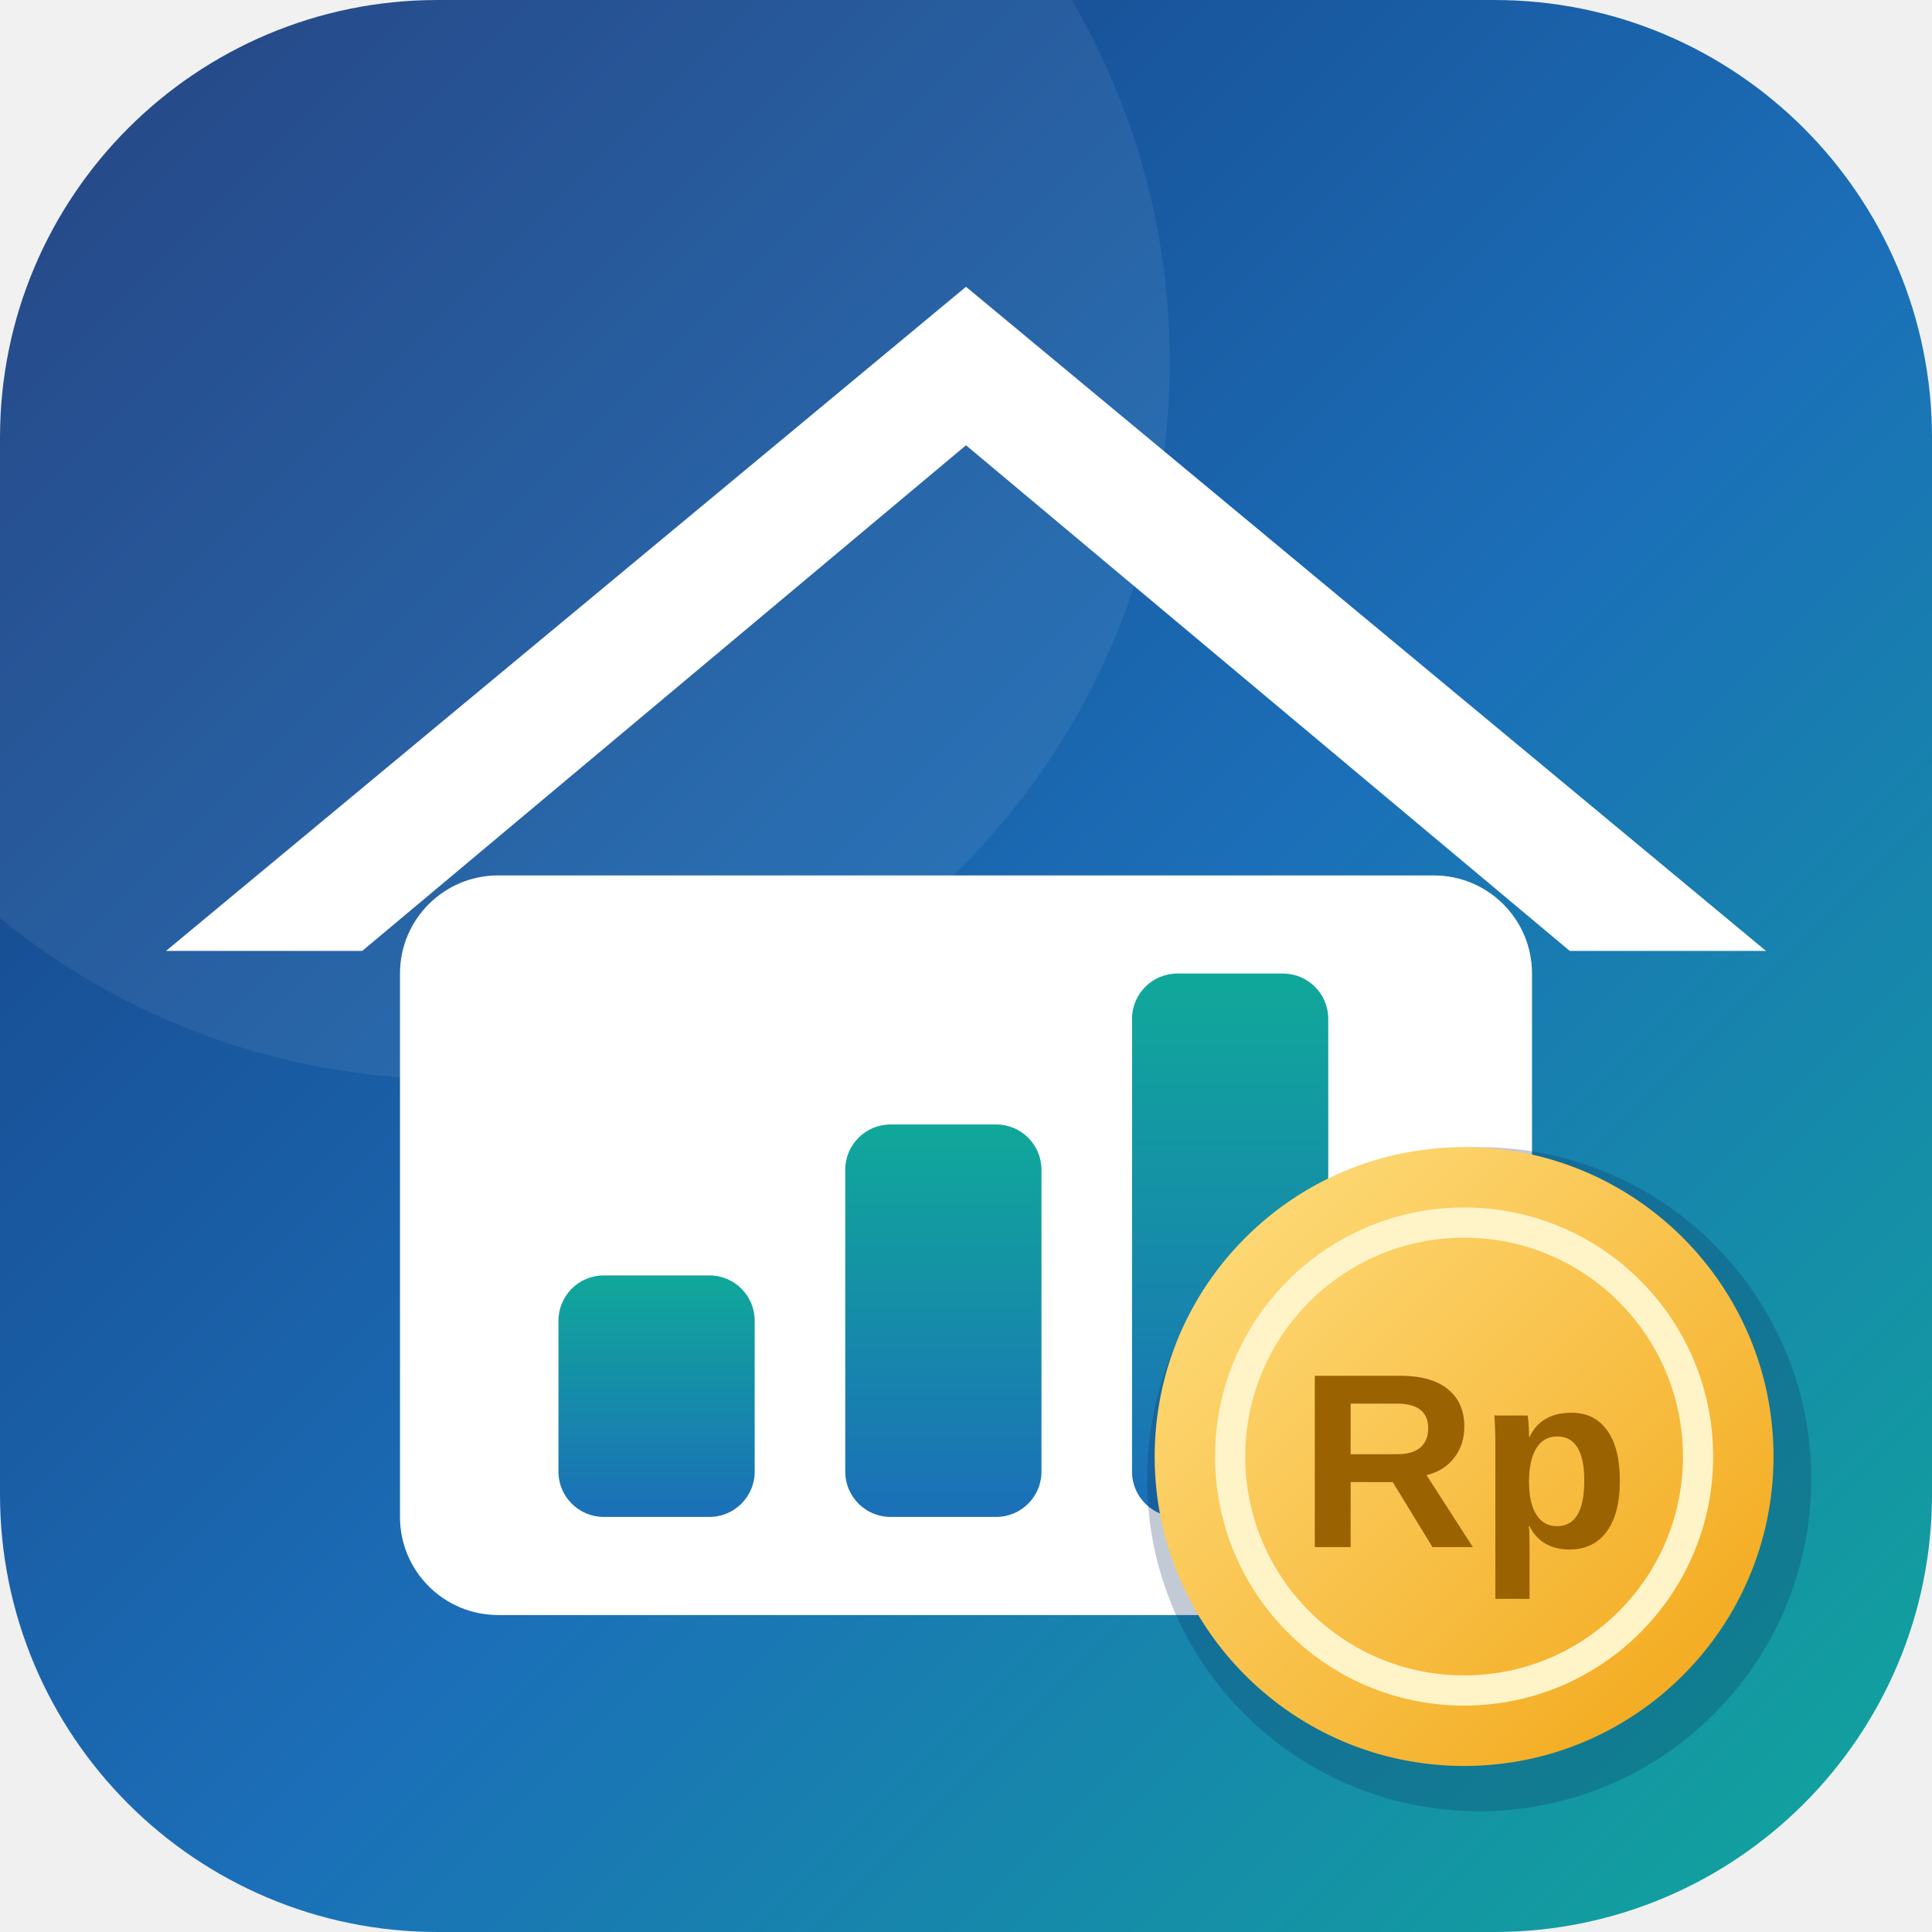
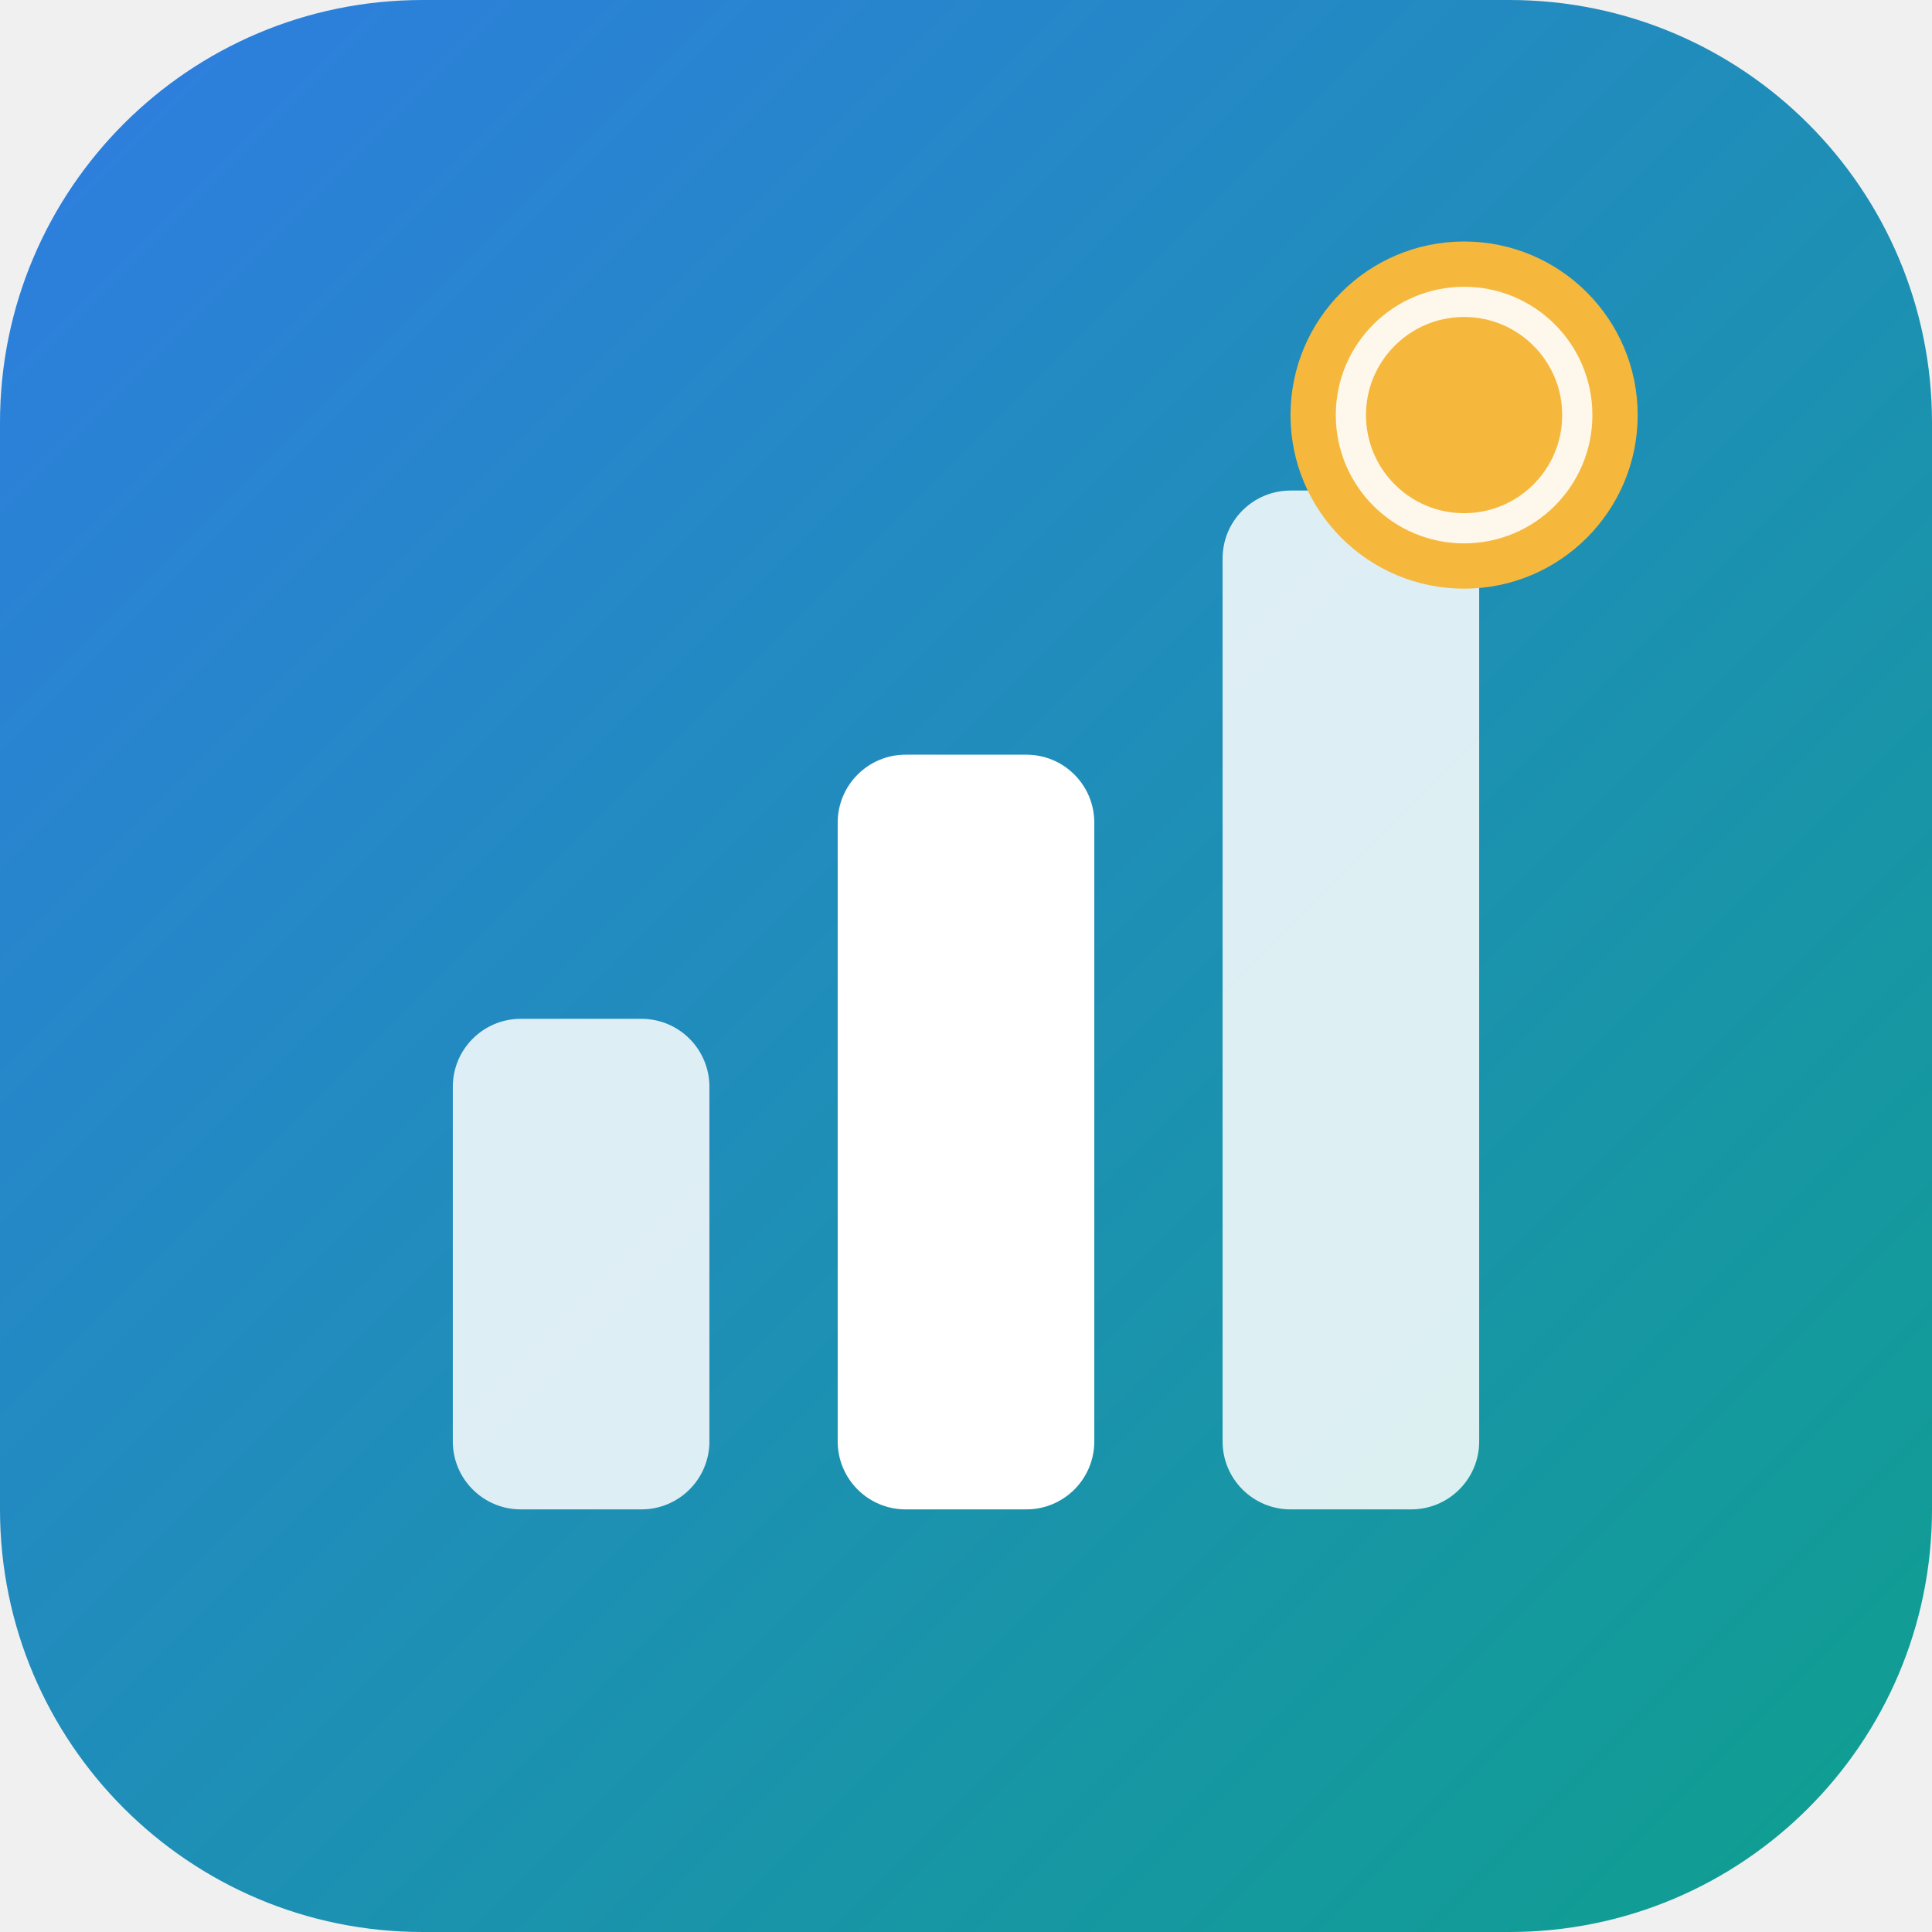
<svg xmlns="http://www.w3.org/2000/svg" viewBox="0 0 512 512">
  <defs>
-     <linearGradient id="bg" x1="0" y1="0" x2="1" y2="1">
-       <stop offset="0" stop-color="#16367a" />
-       <stop offset=".55" stop-color="#1b6fb8" />
-       <stop offset="1" stop-color="#10a89a" />
-     </linearGradient>
-     <linearGradient id="bar" x1="0" y1="1" x2="0" y2="0">
-       <stop offset="0" stop-color="#1b6fb8" />
-       <stop offset="1" stop-color="#10a89a" />
-     </linearGradient>
-     <linearGradient id="coin" x1="0" y1="0" x2="1" y2="1">
-       <stop offset="0" stop-color="#ffe083" />
-       <stop offset="1" stop-color="#f2a413" />
+     <linearGradient id="g" x1="0" y1="0" x2="1" y2="1">
+       <stop offset="0" stop-color="#2f7de1" />
+       <stop offset="1" stop-color="#0e9f8e" />
    </linearGradient>
  </defs>
-   <rect width="512" height="512" rx="116" fill="url(#bg)" />
-   <circle cx="120" cy="96" r="190" fill="#fff" opacity=".07" />
-   <path d="M256 76 468 252h-52L256 118 96 252H44z" fill="#fff" />
-   <rect x="106" y="232" width="300" height="196" rx="26" fill="#fff" />
-   <rect x="148" y="338" width="52" height="64" rx="12" fill="url(#bar)" />
-   <rect x="224" y="298" width="52" height="104" rx="12" fill="url(#bar)" />
-   <rect x="300" y="258" width="52" height="144" rx="12" fill="url(#bar)" />
-   <circle cx="392" cy="392" r="88" fill="#0d2a5c" opacity=".25" />
-   <circle cx="388" cy="386" r="82" fill="url(#coin)" />
-   <circle cx="388" cy="386" r="62" fill="none" stroke="#fff4c8" stroke-width="8" />
-   <text x="388" y="410" font-family="Arial,Helvetica,sans-serif" font-weight="700" font-size="66" text-anchor="middle" fill="#9a6200">Rp</text>
+   <rect width="512" height="512" rx="112" fill="url(#g)" />
+   <rect x="120" y="270" width="68" height="130" rx="18" fill="#fff" opacity=".85" />
+   <rect x="222" y="200" width="68" height="200" rx="18" fill="#fff" />
+   <rect x="324" y="130" width="68" height="270" rx="18" fill="#fff" opacity=".85" />
+   <circle cx="388" cy="110" r="46" fill="#f5b83d" />
+   <circle cx="388" cy="110" r="30" fill="none" stroke="#fff" stroke-width="8" opacity=".9" />
</svg>
